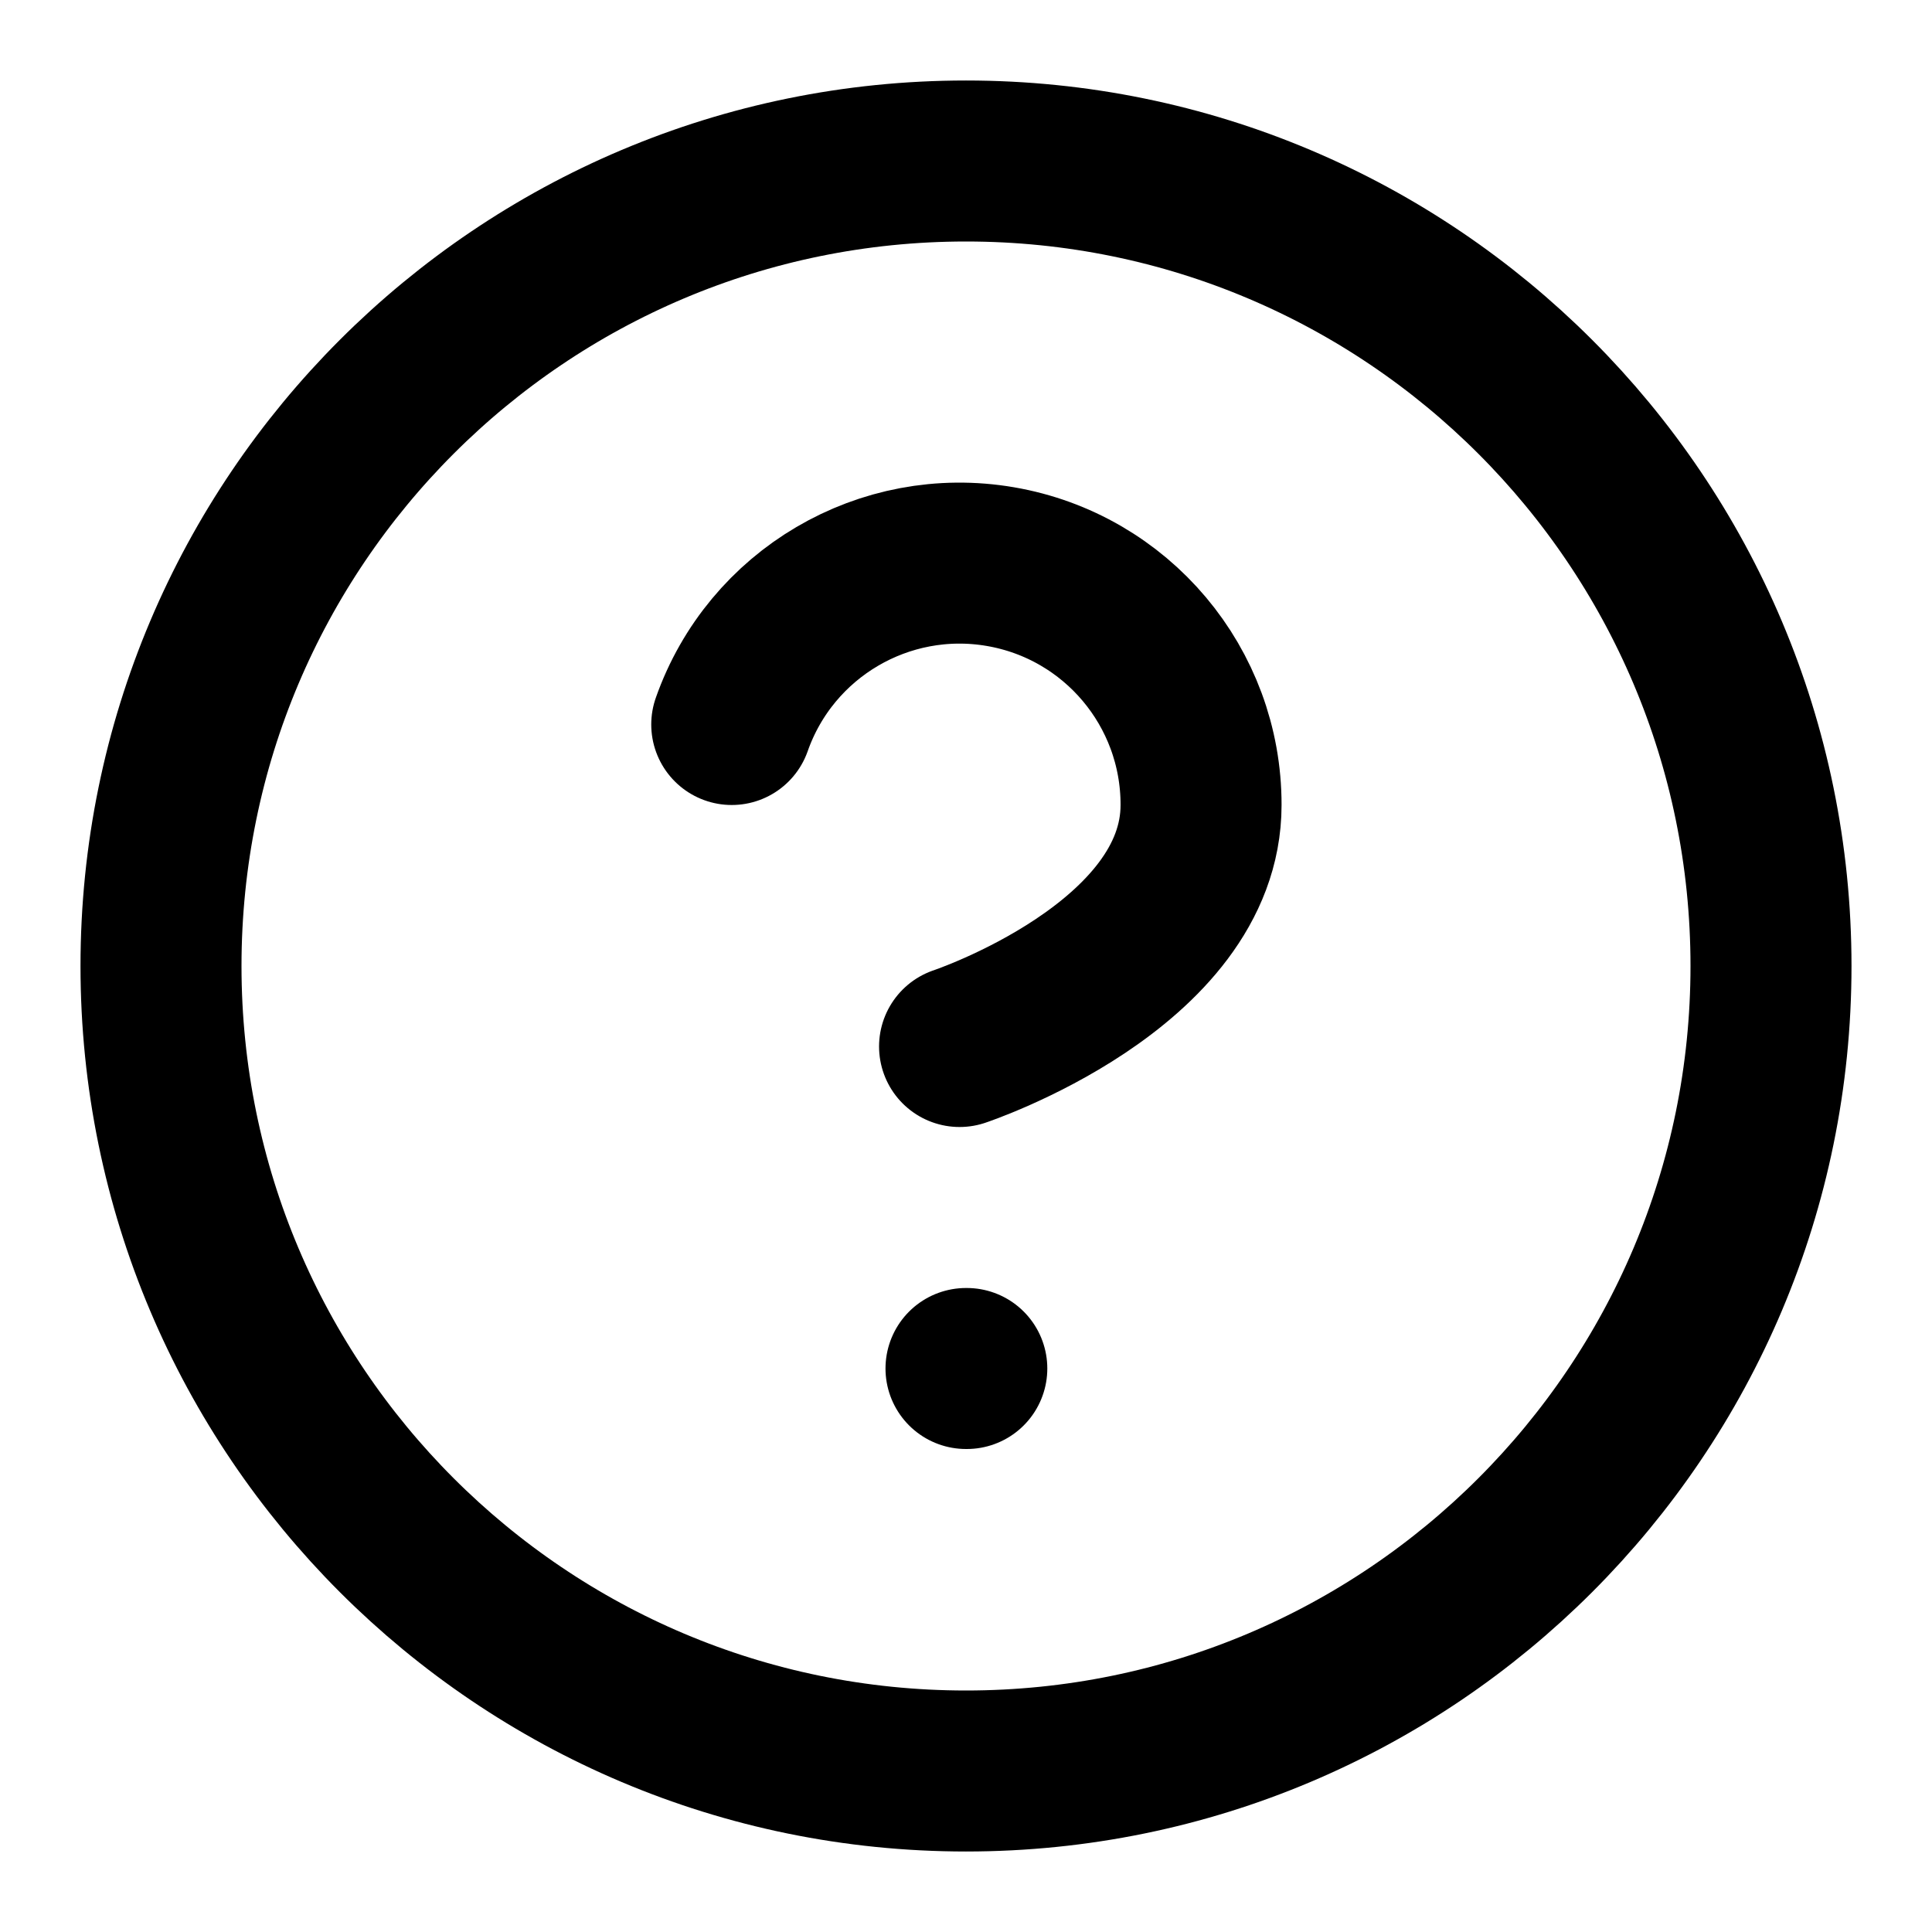
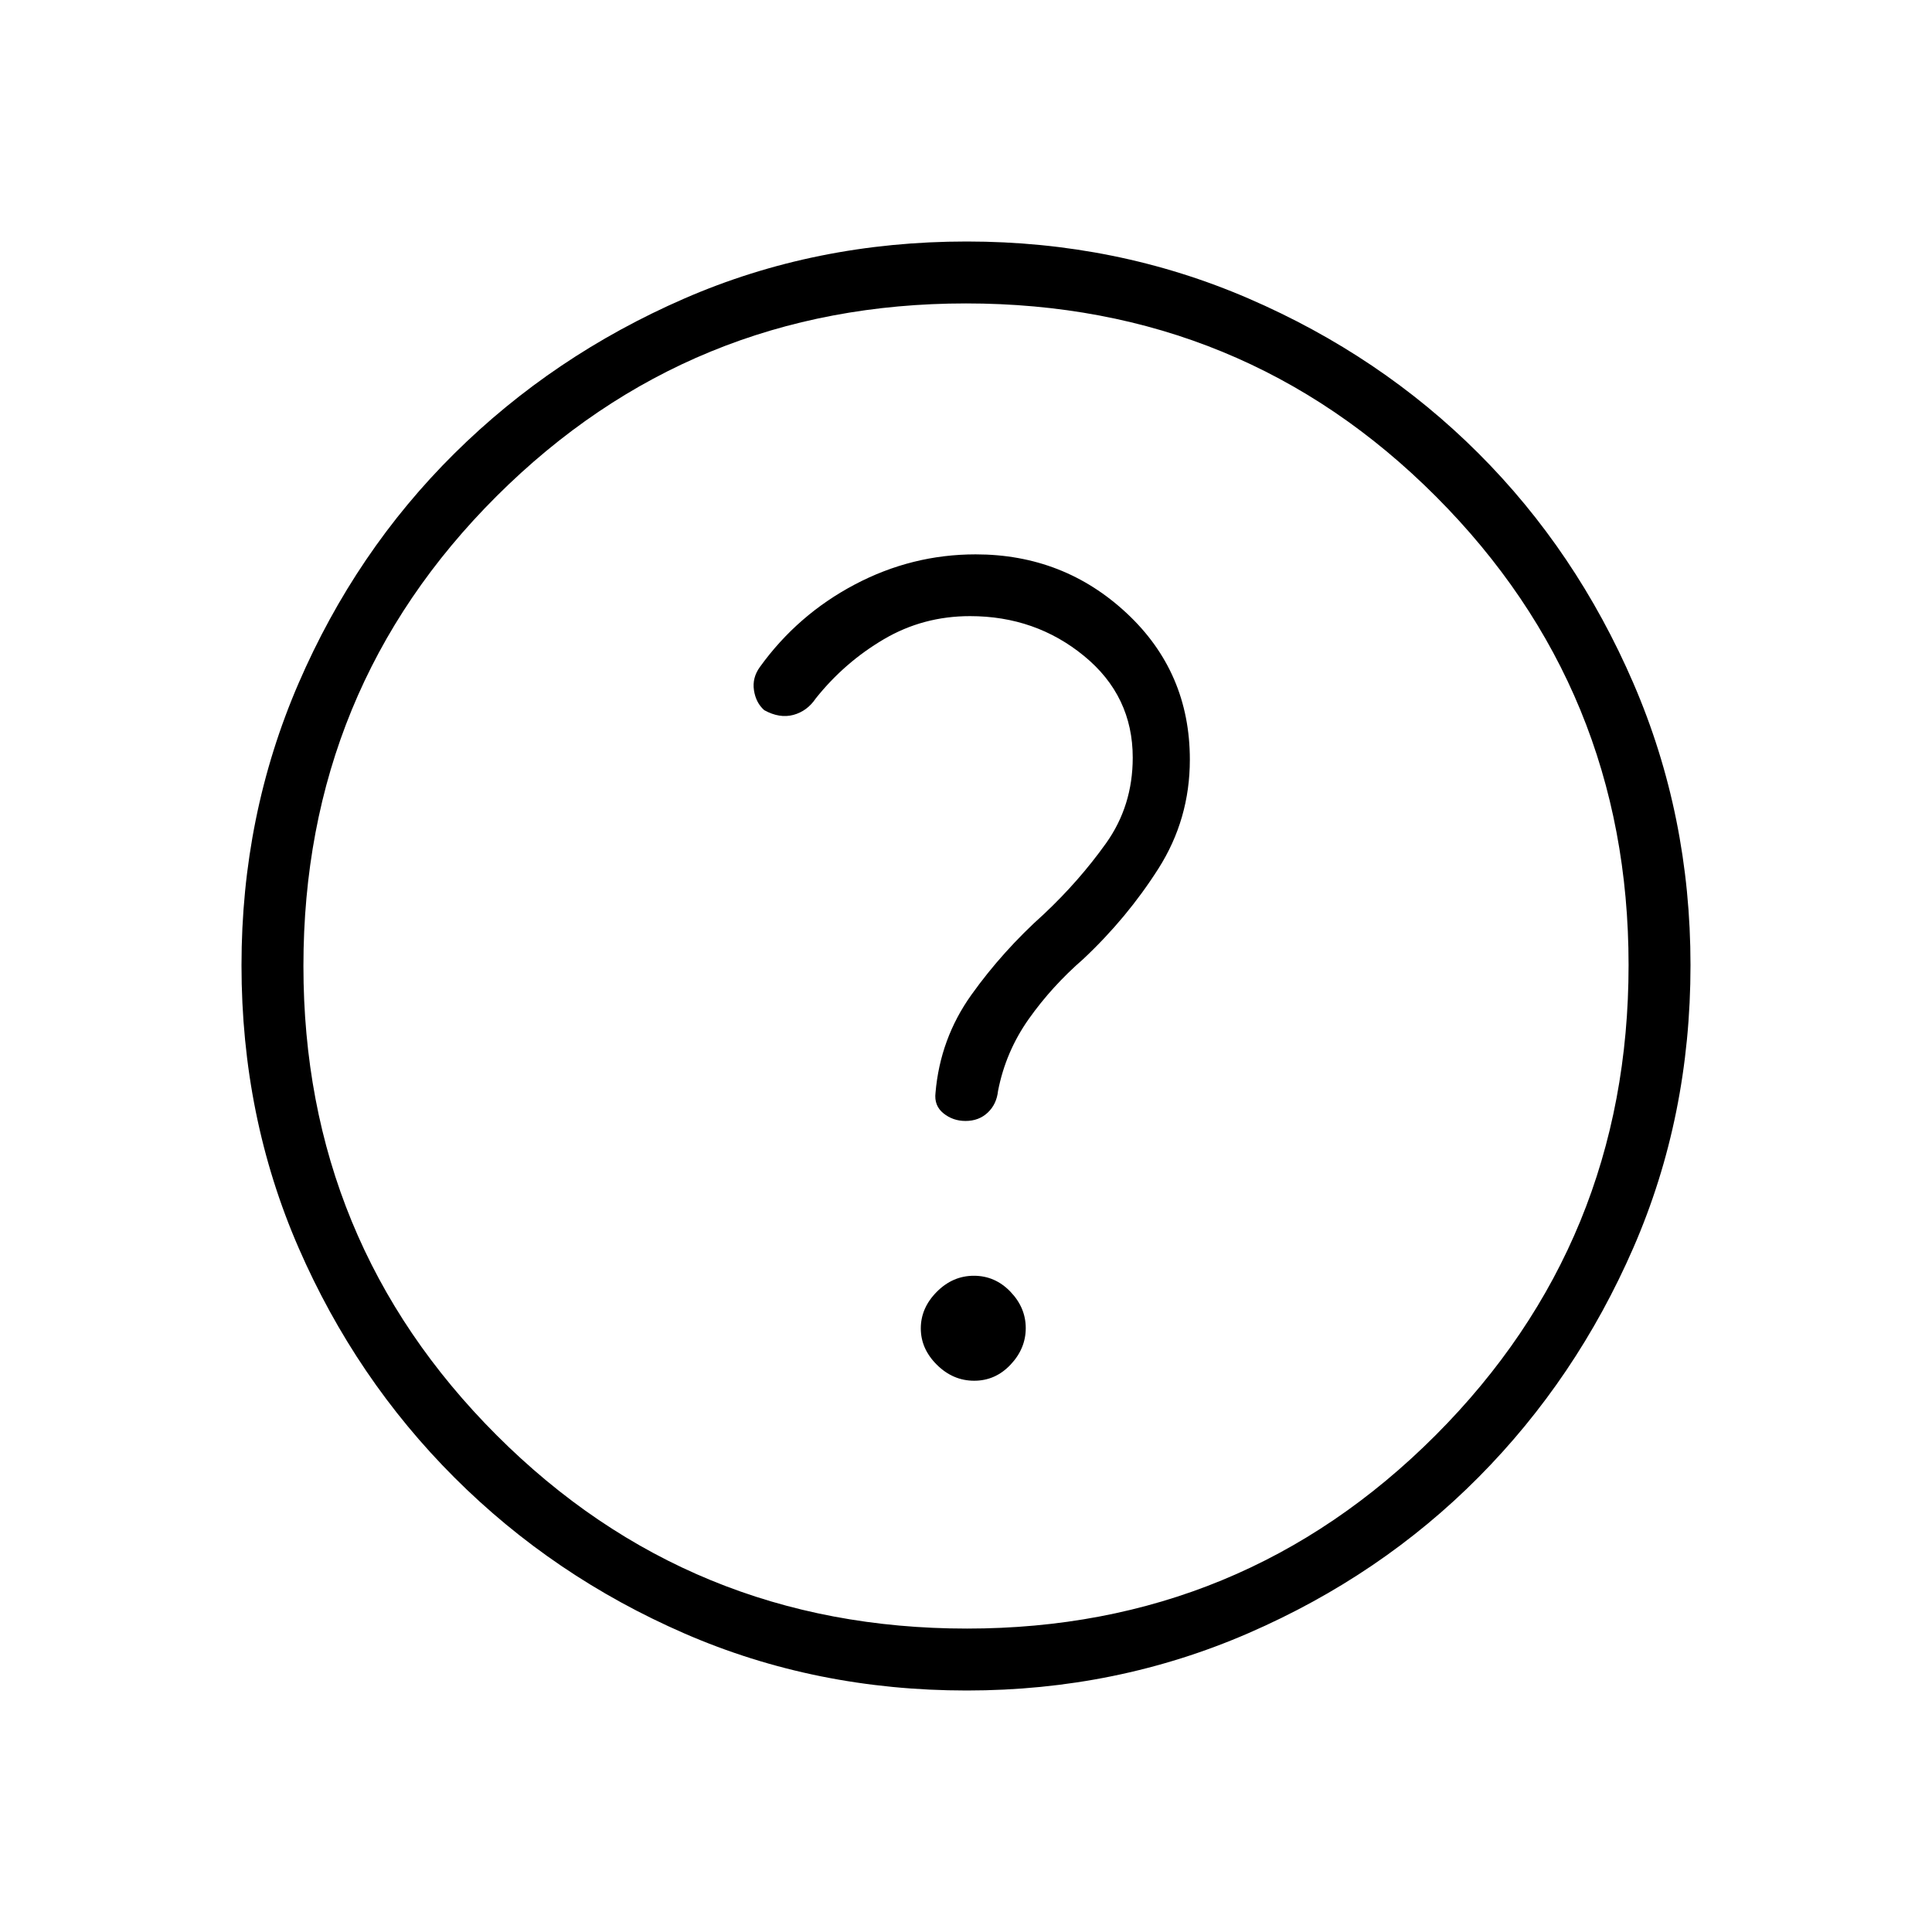
- <svg xmlns="http://www.w3.org/2000/svg" width="24" height="24" viewBox="0 0 24 24" fill="none" stroke="#000000" stroke-width="2" stroke-linecap="round" stroke-linejoin="round">
-   <circle cx="12" cy="12" r="10" />
-   <path d="M9.09 9a3 3 0 0 1 5.83 1c0 2-3 3-3 3" />
-   <path d="M12 17h.01" />
+ <svg xmlns="http://www.w3.org/2000/svg" width="24" height="24" viewBox="0 -960 960 960" fill="#000000">
+   <path d="M502.15-281.92q7.54-7.99 7.54-18.15 0-10.16-7.61-18.08-7.61-7.93-18.15-7.93-10.55 0-18.47 8-7.92 7.99-7.92 18.15 0 10.16 7.99 18.08 8 7.93 18.54 7.93 10.55 0 18.08-8ZM480.4-120q-75.18 0-140.29-28.34-65.12-28.34-114.25-77.42-49.13-49.08-77.49-114.21Q120-405.11 120-480.37q0-74.49 28.34-140.07 28.34-65.57 77.42-114.2 49.08-48.63 114.21-76.99Q405.11-840 480.37-840q74.49 0 140.07 28.34 65.57 28.34 114.2 76.92 48.63 48.58 76.99 114.26Q840-554.81 840-480.4q0 75.18-28.34 140.29-28.34 65.12-76.92 114.07-48.58 48.94-114.26 77.49Q554.81-120 480.4-120Zm.1-30.77q136.88 0 232.81-96.04 95.92-96.04 95.92-233.69 0-136.88-95.73-232.81-95.74-95.92-233.5-95.92-137.15 0-233.19 95.73-96.04 95.74-96.04 233.5 0 137.15 96.04 233.19 96.04 96.04 233.69 96.04ZM480-480Zm2.02-173.85q32.52 0 56.67 19.82 24.16 19.82 24.16 50.49 0 24-13.34 42.66-13.34 18.66-30.74 35.03-20.56 18.42-36.09 40.17-15.53 21.76-17.83 48.68-.77 6.38 3.93 10.19 4.71 3.81 10.99 3.81 6.61 0 11.03-4.15 4.41-4.16 5.12-10.77 3.77-19.46 15.23-35.7 11.47-16.23 27.12-29.84 21.73-20.39 37.35-44.95 15.61-24.56 15.61-54.13 0-43.46-31.35-72.73-31.34-29.27-75.1-29.27-31.7 0-60.09 15-28.38 15-47.07 40.92-3.93 5.39-2.98 11.61.95 6.23 5.12 9.9 7.62 4.19 14.47 2.34 6.85-1.85 11.15-8.23 14.29-17.9 33.8-29.37 19.51-11.48 42.84-11.48Z" />
</svg>
